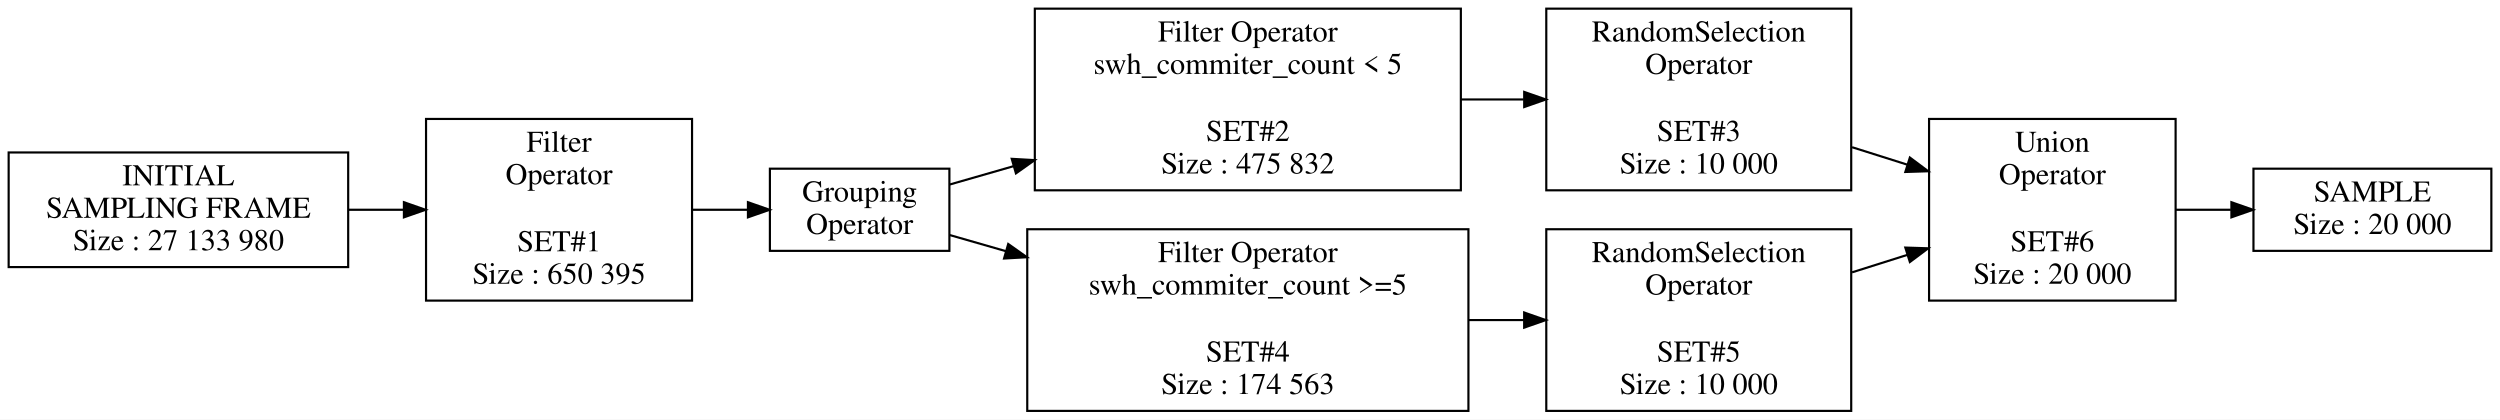
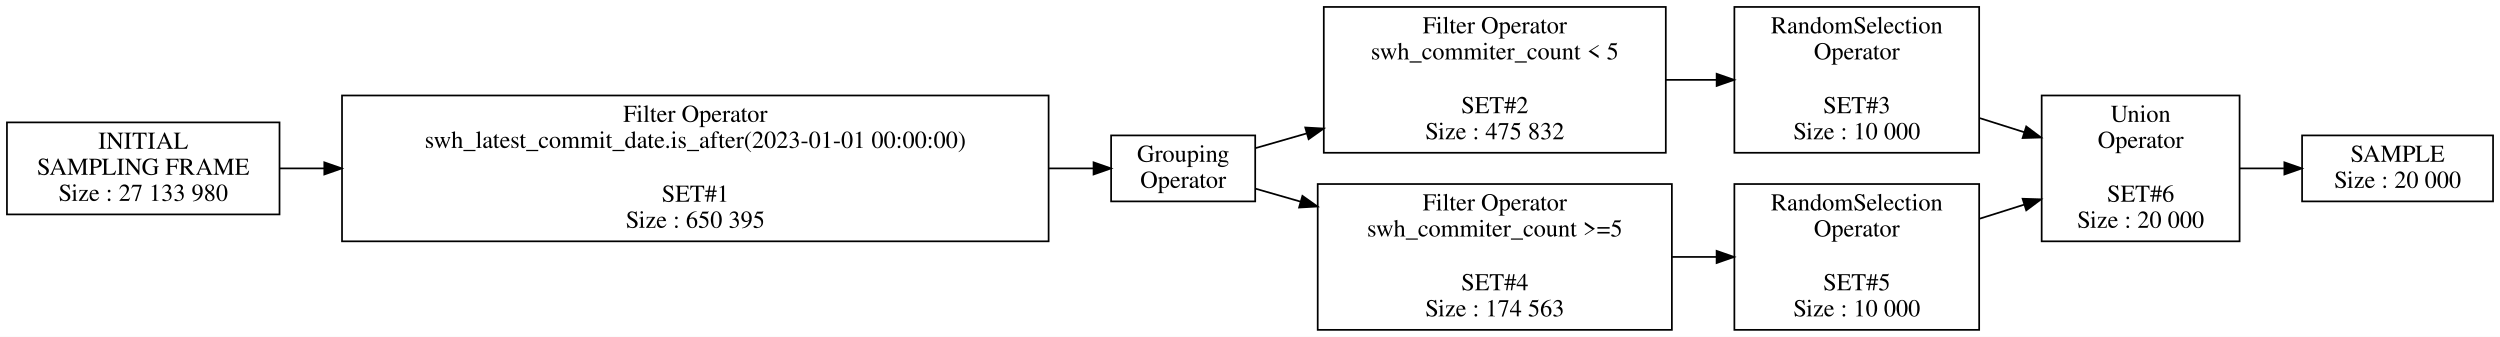
- <svg xmlns="http://www.w3.org/2000/svg" width="1156pt" height="194pt" viewBox="0.00 0.00 1156.00 194.00">
+ <svg xmlns="http://www.w3.org/2000/svg" width="1440pt" height="194pt" viewBox="0.00 0.00 1440.00 194.00">
  <g id="graph0" class="graph" transform="scale(1 1) rotate(0) translate(4 190)">
-     <polygon fill="white" stroke="transparent" points="-4,4 -4,-190 1152,-190 1152,4 -4,4" />
+     <polygon fill="white" stroke="transparent" points="-4,4 -4,-190 1436,-190 1436,4 -4,4" />
    <g id="node1" class="node">
      <polygon fill="none" stroke="black" points="157,-119.5 0,-119.5 0,-66.5 157,-66.5 157,-119.5" />
      <text text-anchor="middle" x="78.5" y="-104.3" font-family="Times,serif" font-size="14.00">INITIAL</text>
      <text text-anchor="middle" x="78.5" y="-89.3" font-family="Times,serif" font-size="14.00">SAMPLING FRAME</text>
      <text text-anchor="middle" x="78.5" y="-74.3" font-family="Times,serif" font-size="14.00">Size : 27 133 980</text>
    </g>
    <g id="node2" class="node">
-       <polygon fill="none" stroke="black" points="316,-135 193,-135 193,-51 316,-51 316,-135" />
-       <text text-anchor="middle" x="254.5" y="-119.8" font-family="Times,serif" font-size="14.00">Filter</text>
-       <text text-anchor="middle" x="254.5" y="-104.8" font-family="Times,serif" font-size="14.00">Operator</text>
-       <text text-anchor="middle" x="254.5" y="-73.8" font-family="Times,serif" font-size="14.00">SET#1</text>
-       <text text-anchor="middle" x="254.5" y="-58.8" font-family="Times,serif" font-size="14.00"> Size : 650 395</text>
+       <polygon fill="none" stroke="black" points="600,-135 193,-135 193,-51 600,-51 600,-135" />
+       <text text-anchor="middle" x="396.5" y="-119.8" font-family="Times,serif" font-size="14.00">Filter Operator</text>
+       <text text-anchor="middle" x="396.5" y="-104.8" font-family="Times,serif" font-size="14.00">swh_latest_commit_date.is_after(2023-01-01 00:00:00)</text>
+       <text text-anchor="middle" x="396.5" y="-73.8" font-family="Times,serif" font-size="14.00">SET#1</text>
+       <text text-anchor="middle" x="396.5" y="-58.8" font-family="Times,serif" font-size="14.00"> Size : 650 395</text>
    </g>
    <g id="edge1" class="edge">
-       <path fill="none" stroke="black" d="M157.09,-93C165.59,-93 174.22,-93 182.63,-93" />
-       <polygon fill="black" stroke="black" points="182.77,-96.5 192.77,-93 182.77,-89.5 182.77,-96.5" />
+       <path fill="none" stroke="black" d="M157.21,-93C165.37,-93 173.93,-93 182.74,-93" />
+       <polygon fill="black" stroke="black" points="182.8,-96.5 192.8,-93 182.8,-89.5 182.8,-96.5" />
    </g>
    <g id="node3" class="node">
-       <polygon fill="none" stroke="black" points="435,-112 352,-112 352,-74 435,-74 435,-112" />
-       <text text-anchor="middle" x="393.5" y="-96.8" font-family="Times,serif" font-size="14.00">Grouping</text>
-       <text text-anchor="middle" x="393.5" y="-81.8" font-family="Times,serif" font-size="14.00">Operator</text>
+       <polygon fill="none" stroke="black" points="719,-112 636,-112 636,-74 719,-74 719,-112" />
+       <text text-anchor="middle" x="677.5" y="-96.8" font-family="Times,serif" font-size="14.00">Grouping</text>
+       <text text-anchor="middle" x="677.5" y="-81.8" font-family="Times,serif" font-size="14.00">Operator</text>
    </g>
    <g id="edge2" class="edge">
-       <path fill="none" stroke="black" d="M316.39,-93C324.83,-93 333.43,-93 341.66,-93" />
-       <polygon fill="black" stroke="black" points="341.85,-96.5 351.85,-93 341.85,-89.5 341.85,-96.5" />
+       <path fill="none" stroke="black" d="M600.26,-93C609.31,-93 617.91,-93 625.85,-93" />
+       <polygon fill="black" stroke="black" points="625.89,-96.5 635.89,-93 625.89,-89.5 625.89,-96.5" />
    </g>
    <g id="node4" class="node">
-       <polygon fill="none" stroke="black" points="671.5,-186 474.5,-186 474.5,-102 671.5,-102 671.5,-186" />
-       <text text-anchor="middle" x="573" y="-170.8" font-family="Times,serif" font-size="14.00">Filter Operator</text>
-       <text text-anchor="middle" x="573" y="-155.8" font-family="Times,serif" font-size="14.00">swh_commiter_count &lt; 5</text>
-       <text text-anchor="middle" x="573" y="-124.8" font-family="Times,serif" font-size="14.00">SET#2</text>
-       <text text-anchor="middle" x="573" y="-109.8" font-family="Times,serif" font-size="14.00"> Size : 475 832</text>
+       <polygon fill="none" stroke="black" points="955.5,-186 758.5,-186 758.5,-102 955.5,-102 955.5,-186" />
+       <text text-anchor="middle" x="857" y="-170.8" font-family="Times,serif" font-size="14.00">Filter Operator</text>
+       <text text-anchor="middle" x="857" y="-155.8" font-family="Times,serif" font-size="14.00">swh_commiter_count &lt; 5</text>
+       <text text-anchor="middle" x="857" y="-124.8" font-family="Times,serif" font-size="14.00">SET#2</text>
+       <text text-anchor="middle" x="857" y="-109.8" font-family="Times,serif" font-size="14.00"> Size : 475 832</text>
    </g>
    <g id="edge3" class="edge">
-       <path fill="none" stroke="black" d="M435.22,-104.7C444.31,-107.31 454.36,-110.2 464.77,-113.19" />
-       <polygon fill="black" stroke="black" points="463.83,-116.56 474.41,-115.96 465.77,-109.83 463.83,-116.56" />
+       <path fill="none" stroke="black" d="M719.22,-104.7C728.31,-107.31 738.36,-110.2 748.77,-113.19" />
+       <polygon fill="black" stroke="black" points="747.83,-116.56 758.41,-115.96 749.77,-109.83 747.83,-116.56" />
    </g>
    <g id="node6" class="node">
-       <polygon fill="none" stroke="black" points="675,-84 471,-84 471,0 675,0 675,-84" />
-       <text text-anchor="middle" x="573" y="-68.8" font-family="Times,serif" font-size="14.00">Filter Operator</text>
-       <text text-anchor="middle" x="573" y="-53.8" font-family="Times,serif" font-size="14.00">swh_commiter_count &gt;=5</text>
-       <text text-anchor="middle" x="573" y="-22.8" font-family="Times,serif" font-size="14.00">SET#4</text>
-       <text text-anchor="middle" x="573" y="-7.8" font-family="Times,serif" font-size="14.00"> Size : 174 563</text>
+       <polygon fill="none" stroke="black" points="959,-84 755,-84 755,0 959,0 959,-84" />
+       <text text-anchor="middle" x="857" y="-68.8" font-family="Times,serif" font-size="14.00">Filter Operator</text>
+       <text text-anchor="middle" x="857" y="-53.8" font-family="Times,serif" font-size="14.00">swh_commiter_count &gt;=5</text>
+       <text text-anchor="middle" x="857" y="-22.8" font-family="Times,serif" font-size="14.00">SET#4</text>
+       <text text-anchor="middle" x="857" y="-7.8" font-family="Times,serif" font-size="14.00"> Size : 174 563</text>
    </g>
    <g id="edge5" class="edge">
-       <path fill="none" stroke="black" d="M435.22,-81.3C443.27,-78.99 452.08,-76.46 461.22,-73.83" />
-       <polygon fill="black" stroke="black" points="462.2,-77.19 470.85,-71.06 460.27,-70.46 462.2,-77.19" />
+       <path fill="none" stroke="black" d="M719.22,-81.3C727.27,-78.99 736.08,-76.46 745.22,-73.83" />
+       <polygon fill="black" stroke="black" points="746.2,-77.19 754.85,-71.06 744.27,-70.46 746.2,-77.19" />
    </g>
    <g id="node5" class="node">
-       <polygon fill="none" stroke="black" points="852,-186 711,-186 711,-102 852,-102 852,-186" />
-       <text text-anchor="middle" x="781.5" y="-170.8" font-family="Times,serif" font-size="14.00">RandomSelection</text>
-       <text text-anchor="middle" x="781.5" y="-155.8" font-family="Times,serif" font-size="14.00">Operator</text>
-       <text text-anchor="middle" x="781.5" y="-124.8" font-family="Times,serif" font-size="14.00">SET#3</text>
-       <text text-anchor="middle" x="781.5" y="-109.8" font-family="Times,serif" font-size="14.00"> Size : 10 000</text>
+       <polygon fill="none" stroke="black" points="1136,-186 995,-186 995,-102 1136,-102 1136,-186" />
+       <text text-anchor="middle" x="1065.5" y="-170.8" font-family="Times,serif" font-size="14.00">RandomSelection</text>
+       <text text-anchor="middle" x="1065.5" y="-155.8" font-family="Times,serif" font-size="14.00">Operator</text>
+       <text text-anchor="middle" x="1065.5" y="-124.8" font-family="Times,serif" font-size="14.00">SET#3</text>
+       <text text-anchor="middle" x="1065.5" y="-109.8" font-family="Times,serif" font-size="14.00"> Size : 10 000</text>
    </g>
    <g id="edge4" class="edge">
-       <path fill="none" stroke="black" d="M671.51,-144C681.24,-144 691.05,-144 700.58,-144" />
-       <polygon fill="black" stroke="black" points="700.79,-147.5 710.79,-144 700.79,-140.5 700.79,-147.5" />
+       <path fill="none" stroke="black" d="M955.51,-144C965.24,-144 975.05,-144 984.58,-144" />
+       <polygon fill="black" stroke="black" points="984.79,-147.5 994.79,-144 984.79,-140.5 984.79,-147.5" />
    </g>
    <g id="node8" class="node">
-       <polygon fill="none" stroke="black" points="1002,-135 888,-135 888,-51 1002,-51 1002,-135" />
-       <text text-anchor="middle" x="945" y="-119.8" font-family="Times,serif" font-size="14.00">Union</text>
-       <text text-anchor="middle" x="945" y="-104.8" font-family="Times,serif" font-size="14.00">Operator</text>
-       <text text-anchor="middle" x="945" y="-73.8" font-family="Times,serif" font-size="14.00">SET#6</text>
-       <text text-anchor="middle" x="945" y="-58.8" font-family="Times,serif" font-size="14.00"> Size : 20 000</text>
+       <polygon fill="none" stroke="black" points="1286,-135 1172,-135 1172,-51 1286,-51 1286,-135" />
+       <text text-anchor="middle" x="1229" y="-119.8" font-family="Times,serif" font-size="14.00">Union</text>
+       <text text-anchor="middle" x="1229" y="-104.8" font-family="Times,serif" font-size="14.00">Operator</text>
+       <text text-anchor="middle" x="1229" y="-73.8" font-family="Times,serif" font-size="14.00">SET#6</text>
+       <text text-anchor="middle" x="1229" y="-58.8" font-family="Times,serif" font-size="14.00"> Size : 20 000</text>
    </g>
    <g id="edge7" class="edge">
-       <path fill="none" stroke="black" d="M852.4,-121.93C860.85,-119.26 869.47,-116.54 877.87,-113.88" />
-       <polygon fill="black" stroke="black" points="879.12,-117.16 887.61,-110.81 877.02,-110.48 879.12,-117.16" />
+       <path fill="none" stroke="black" d="M1136.4,-121.93C1144.85,-119.26 1153.47,-116.54 1161.87,-113.88" />
+       <polygon fill="black" stroke="black" points="1163.12,-117.16 1171.61,-110.81 1161.02,-110.48 1163.12,-117.16" />
    </g>
    <g id="node7" class="node">
-       <polygon fill="none" stroke="black" points="852,-84 711,-84 711,0 852,0 852,-84" />
-       <text text-anchor="middle" x="781.5" y="-68.8" font-family="Times,serif" font-size="14.00">RandomSelection</text>
-       <text text-anchor="middle" x="781.5" y="-53.8" font-family="Times,serif" font-size="14.00">Operator</text>
-       <text text-anchor="middle" x="781.5" y="-22.8" font-family="Times,serif" font-size="14.00">SET#5</text>
-       <text text-anchor="middle" x="781.5" y="-7.8" font-family="Times,serif" font-size="14.00"> Size : 10 000</text>
+       <polygon fill="none" stroke="black" points="1136,-84 995,-84 995,0 1136,0 1136,-84" />
+       <text text-anchor="middle" x="1065.5" y="-68.8" font-family="Times,serif" font-size="14.00">RandomSelection</text>
+       <text text-anchor="middle" x="1065.5" y="-53.8" font-family="Times,serif" font-size="14.00">Operator</text>
+       <text text-anchor="middle" x="1065.5" y="-22.8" font-family="Times,serif" font-size="14.00">SET#5</text>
+       <text text-anchor="middle" x="1065.5" y="-7.8" font-family="Times,serif" font-size="14.00"> Size : 10 000</text>
    </g>
    <g id="edge6" class="edge">
-       <path fill="none" stroke="black" d="M675.13,-42C683.71,-42 692.3,-42 700.67,-42" />
-       <polygon fill="black" stroke="black" points="700.77,-45.5 710.77,-42 700.77,-38.5 700.77,-45.5" />
+       <path fill="none" stroke="black" d="M959.13,-42C967.71,-42 976.3,-42 984.67,-42" />
+       <polygon fill="black" stroke="black" points="984.77,-45.5 994.77,-42 984.77,-38.5 984.77,-45.5" />
    </g>
    <g id="edge8" class="edge">
-       <path fill="none" stroke="black" d="M852.4,-64.07C860.85,-66.74 869.47,-69.46 877.87,-72.12" />
-       <polygon fill="black" stroke="black" points="877.02,-75.52 887.61,-75.19 879.12,-68.84 877.02,-75.52" />
+       <path fill="none" stroke="black" d="M1136.4,-64.07C1144.85,-66.74 1153.47,-69.46 1161.87,-72.12" />
+       <polygon fill="black" stroke="black" points="1161.02,-75.52 1171.61,-75.19 1163.12,-68.84 1161.02,-75.52" />
    </g>
    <g id="node9" class="node">
-       <polygon fill="none" stroke="black" points="1148,-112 1038,-112 1038,-74 1148,-74 1148,-112" />
-       <text text-anchor="middle" x="1093" y="-96.8" font-family="Times,serif" font-size="14.00">SAMPLE</text>
-       <text text-anchor="middle" x="1093" y="-81.8" font-family="Times,serif" font-size="14.00">Size : 20 000</text>
+       <polygon fill="none" stroke="black" points="1432,-112 1322,-112 1322,-74 1432,-74 1432,-112" />
+       <text text-anchor="middle" x="1377" y="-96.8" font-family="Times,serif" font-size="14.00">SAMPLE</text>
+       <text text-anchor="middle" x="1377" y="-81.8" font-family="Times,serif" font-size="14.00">Size : 20 000</text>
    </g>
    <g id="edge9" class="edge">
-       <path fill="none" stroke="black" d="M1002.03,-93C1010.38,-93 1019.04,-93 1027.54,-93" />
-       <polygon fill="black" stroke="black" points="1027.8,-96.5 1037.8,-93 1027.8,-89.5 1027.8,-96.5" />
+       <path fill="none" stroke="black" d="M1286.03,-93C1294.38,-93 1303.04,-93 1311.54,-93" />
+       <polygon fill="black" stroke="black" points="1311.8,-96.5 1321.8,-93 1311.8,-89.5 1311.8,-96.5" />
    </g>
  </g>
</svg>
